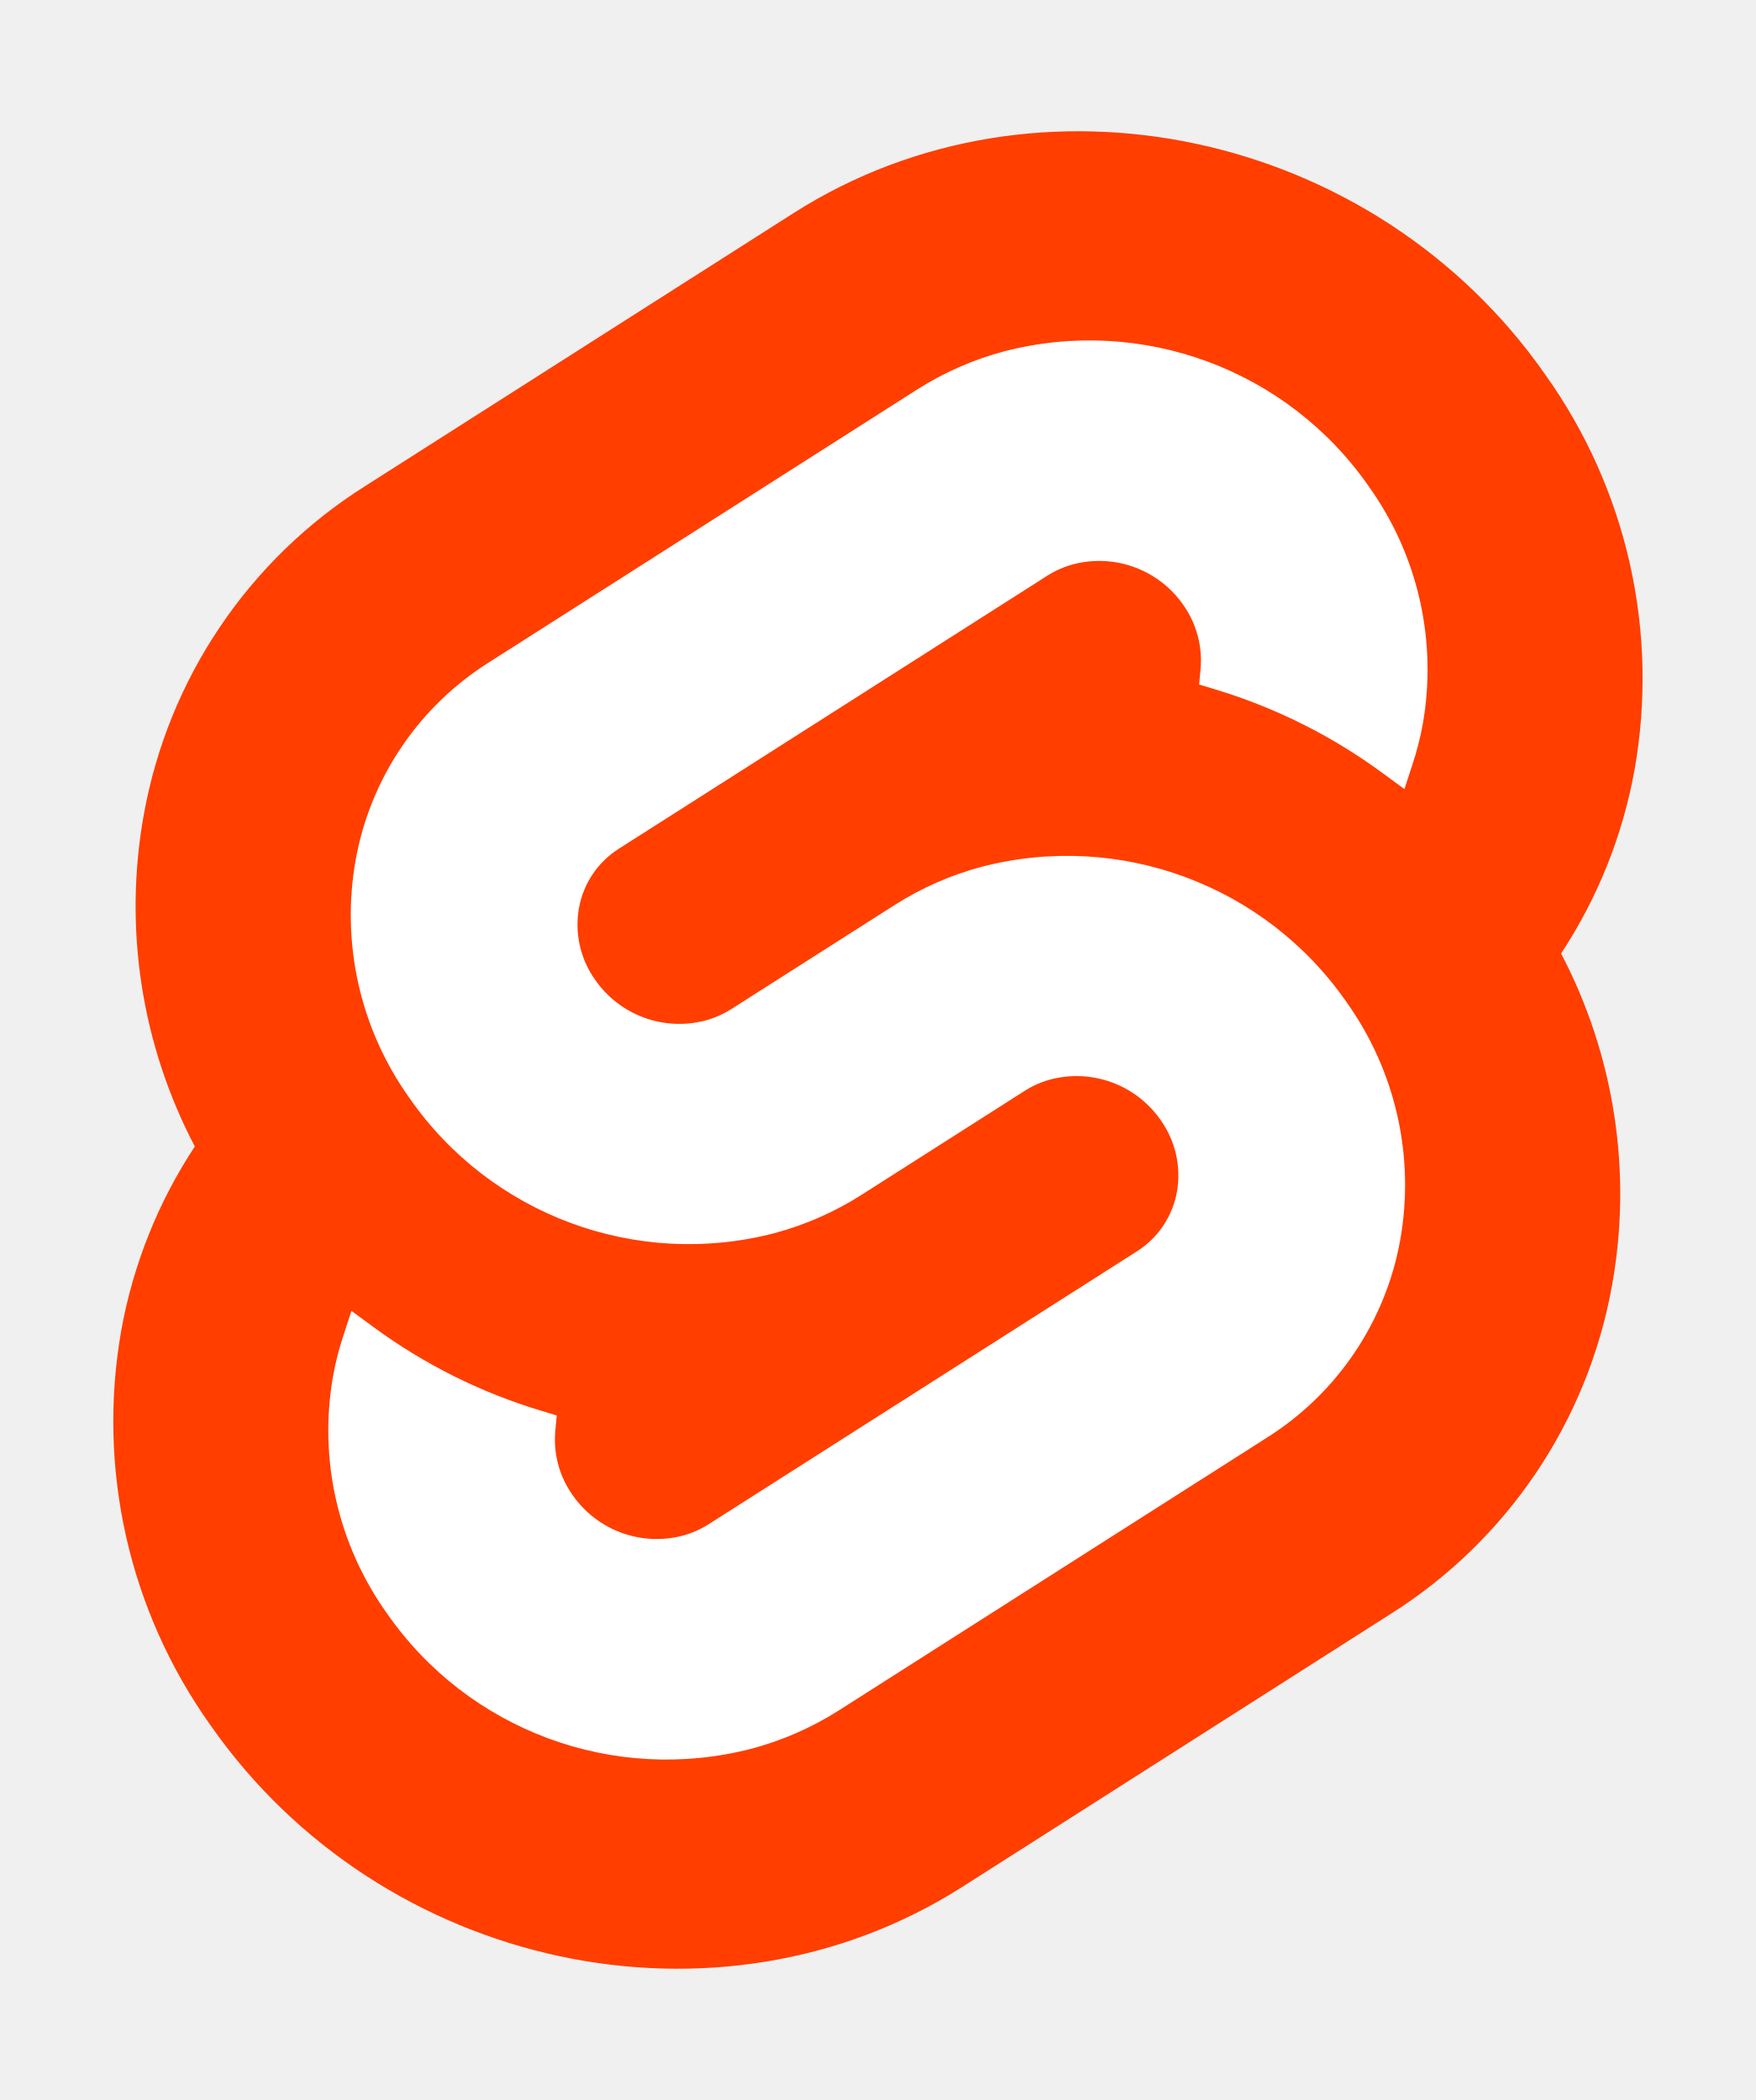
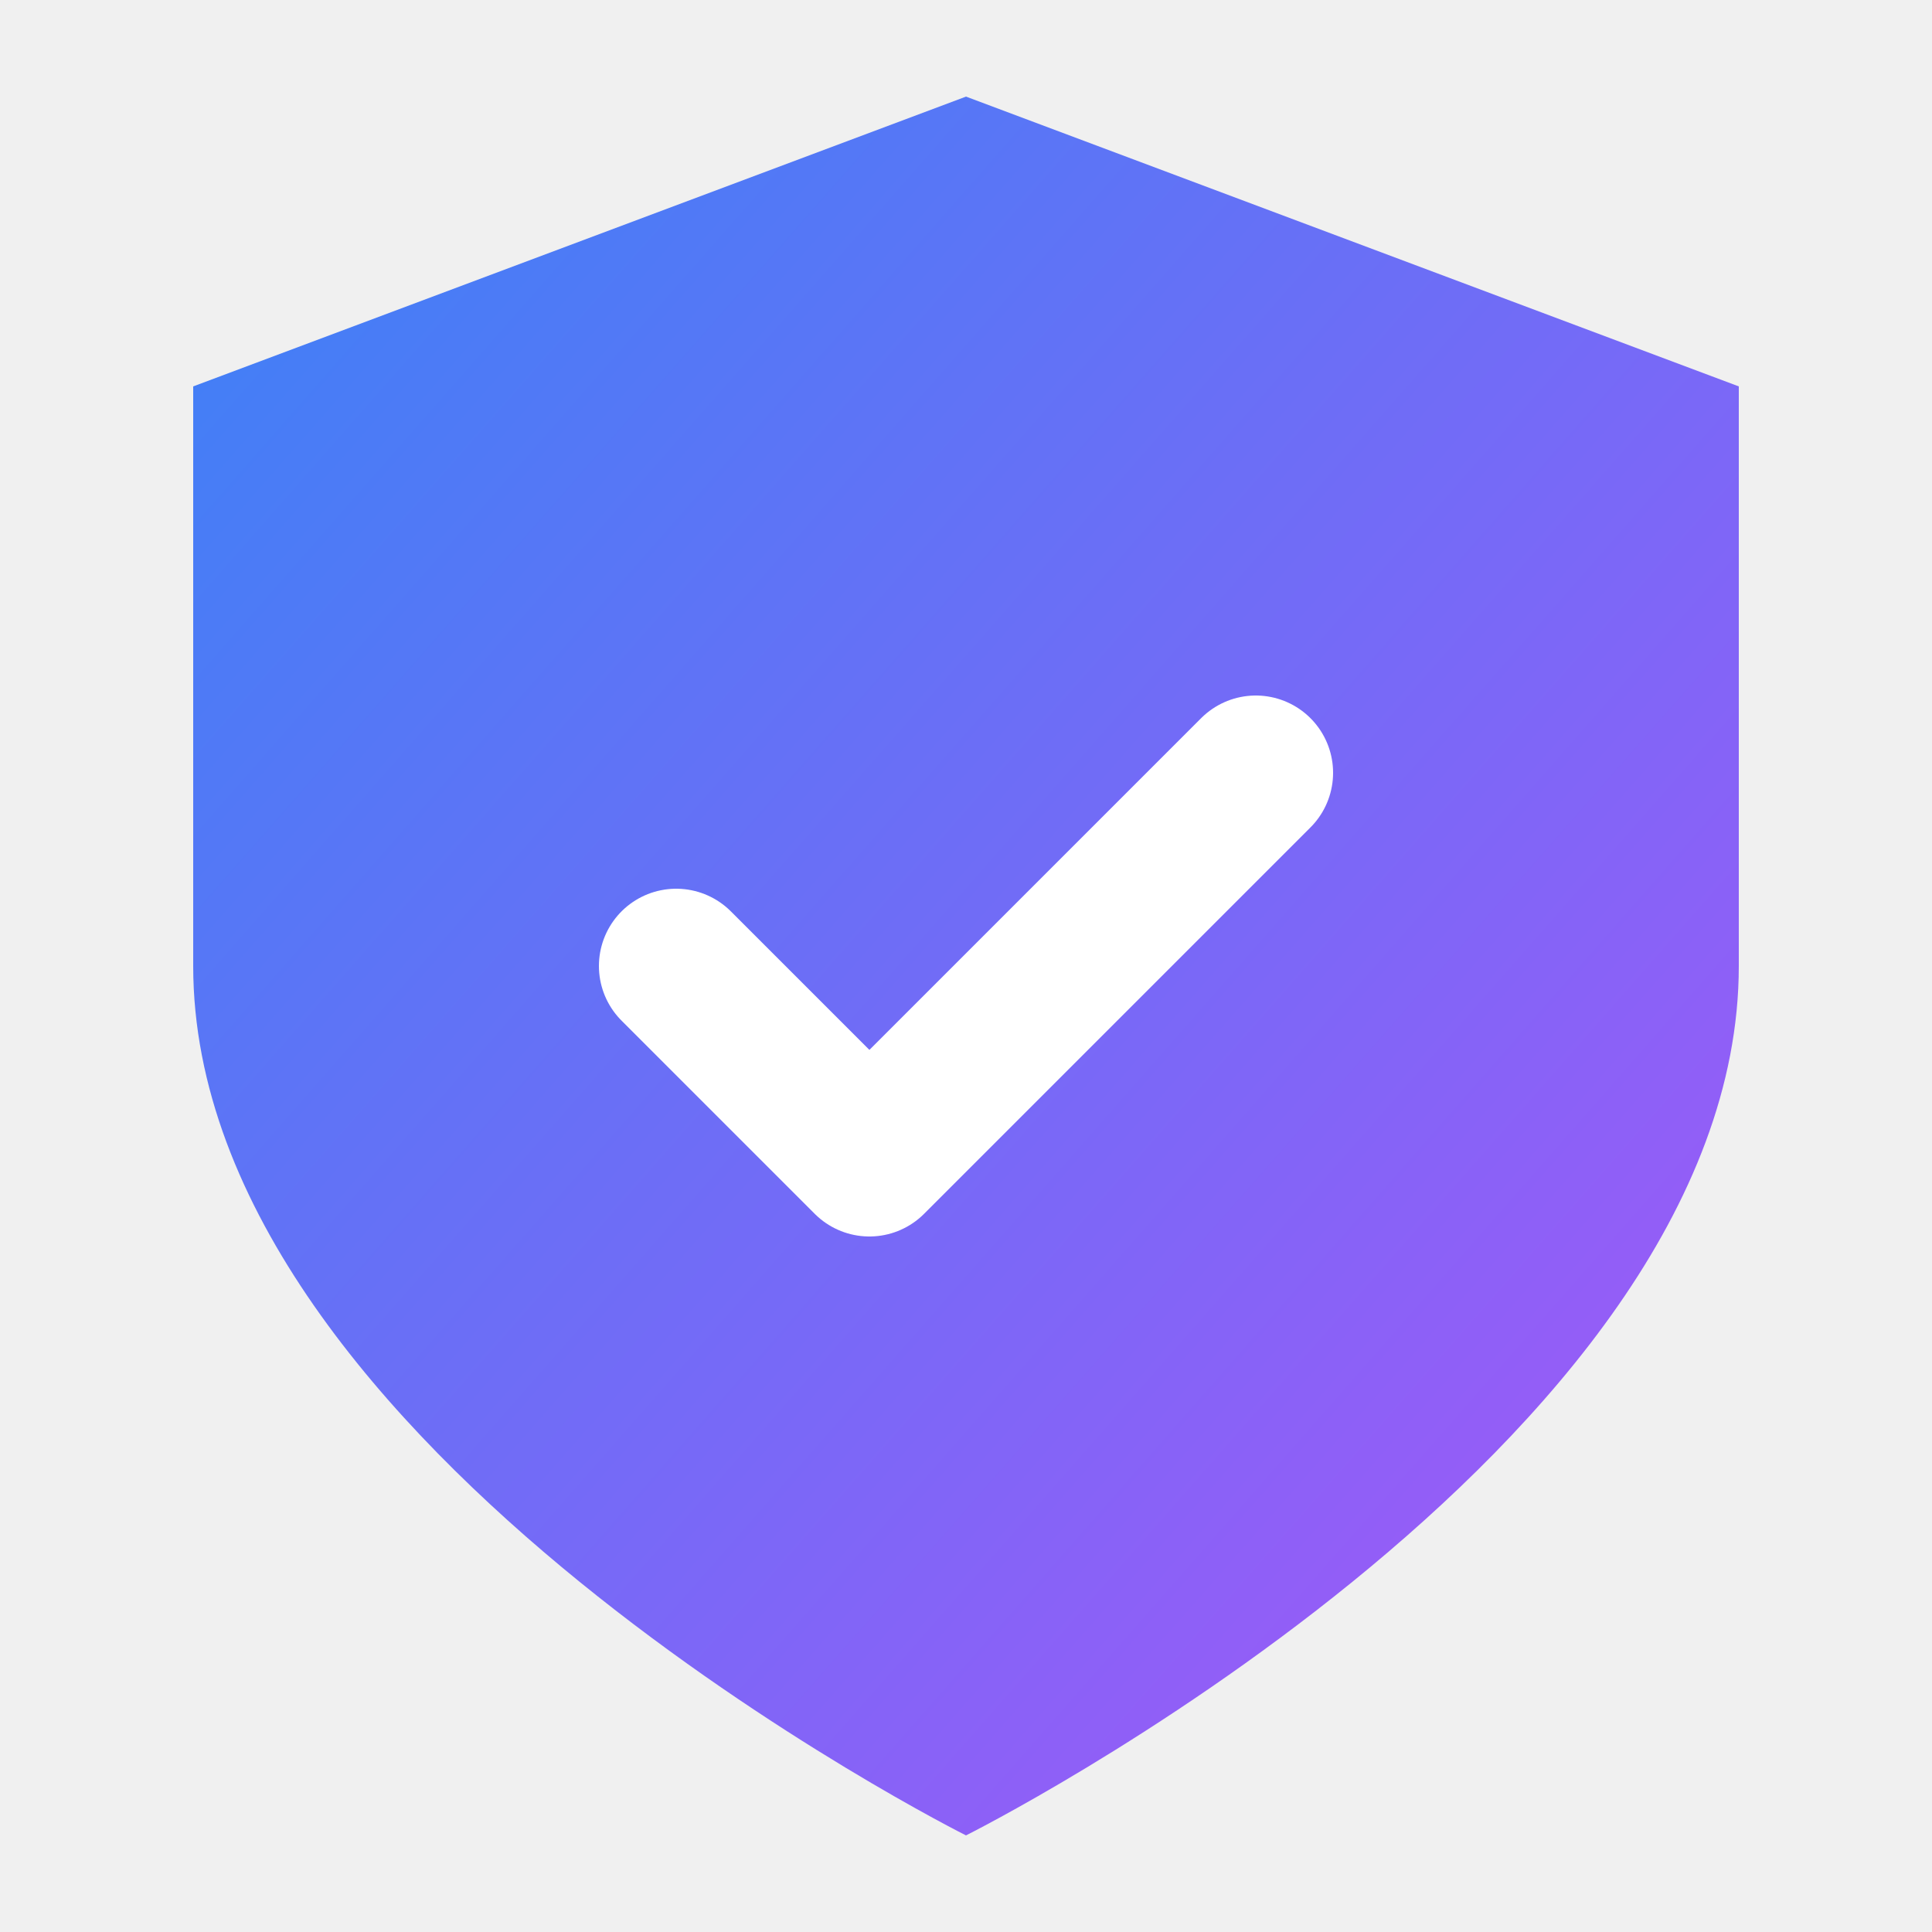
- <svg xmlns="http://www.w3.org/2000/svg" width="107" height="128" viewBox="0 0 107 128">
-   <path d="M94.157 22.819c-10.4-14.885-30.94-19.297-45.792-9.835L22.282 29.608A29.92 29.92 0 0 0 8.764 49.65a31.5 31.5 0 0 0 3.108 20.231 30 30 0 0 0-4.477 11.183 31.9 31.9 0 0 0 5.448 24.116c10.402 14.887 30.942 19.297 45.791 9.835l26.083-16.624A29.92 29.92 0 0 0 98.235 78.35a31.53 31.53 0 0 0-3.105-20.232 30 30 0 0 0 4.474-11.182 31.88 31.88 0 0 0-5.447-24.116" style="fill:#ff3e00" />
-   <path d="M45.817 106.582a20.72 20.72 0 0 1-22.237-8.243 19.17 19.17 0 0 1-3.277-14.503 18 18 0 0 1 .624-2.435l.49-1.498 1.337.981a33.6 33.6 0 0 0 10.203 5.098l.97.294-.09.968a5.85 5.85 0 0 0 1.052 3.878 6.24 6.24 0 0 0 6.695 2.485 5.8 5.8 0 0 0 1.603-.704L69.27 76.28a5.43 5.43 0 0 0 2.45-3.631 5.8 5.8 0 0 0-.987-4.371 6.24 6.24 0 0 0-6.698-2.487 5.7 5.7 0 0 0-1.6.704l-9.953 6.345a19 19 0 0 1-5.296 2.326 20.72 20.72 0 0 1-22.237-8.243 19.17 19.17 0 0 1-3.277-14.502 17.99 17.99 0 0 1 8.13-12.052l26.081-16.623a19 19 0 0 1 5.3-2.329 20.72 20.72 0 0 1 22.237 8.243 19.17 19.17 0 0 1 3.277 14.503 18 18 0 0 1-.624 2.435l-.49 1.498-1.337-.98a33.6 33.6 0 0 0-10.203-5.1l-.97-.294.09-.968a5.86 5.86 0 0 0-1.052-3.878 6.24 6.24 0 0 0-6.696-2.485 5.8 5.8 0 0 0-1.602.704L37.73 51.72a5.42 5.42 0 0 0-2.449 3.63 5.79 5.79 0 0 0 .986 4.372 6.24 6.24 0 0 0 6.698 2.486 5.8 5.8 0 0 0 1.602-.704l9.952-6.342a19 19 0 0 1 5.295-2.328 20.72 20.72 0 0 1 22.237 8.242 19.17 19.17 0 0 1 3.277 14.503 18 18 0 0 1-8.13 12.053l-26.081 16.622a19 19 0 0 1-5.3 2.328" style="fill:#fff" />
+ <svg xmlns="http://www.w3.org/2000/svg" viewBox="0 0 100 100">
+   <defs>
+     <linearGradient id="grad1" x1="0%" y1="0%" x2="100%" y2="100%">
+       <stop offset="0%" style="stop-color:#3b82f6;stop-opacity:1" />
+       <stop offset="100%" style="stop-color:#a855f7;stop-opacity:1" />
+     </linearGradient>
+   </defs>
+   <path d="M 50 5 L 90 20 L 90 50 C 90 75 50 95 50 95 C 50 95 10 75 10 50 L 10 20 Z" fill="url(#grad1)" />
+   <path d="M 35 50 L 45 60 L 65 40" fill="none" stroke="white" stroke-width="8" stroke-linecap="round" stroke-linejoin="round" />
</svg>
